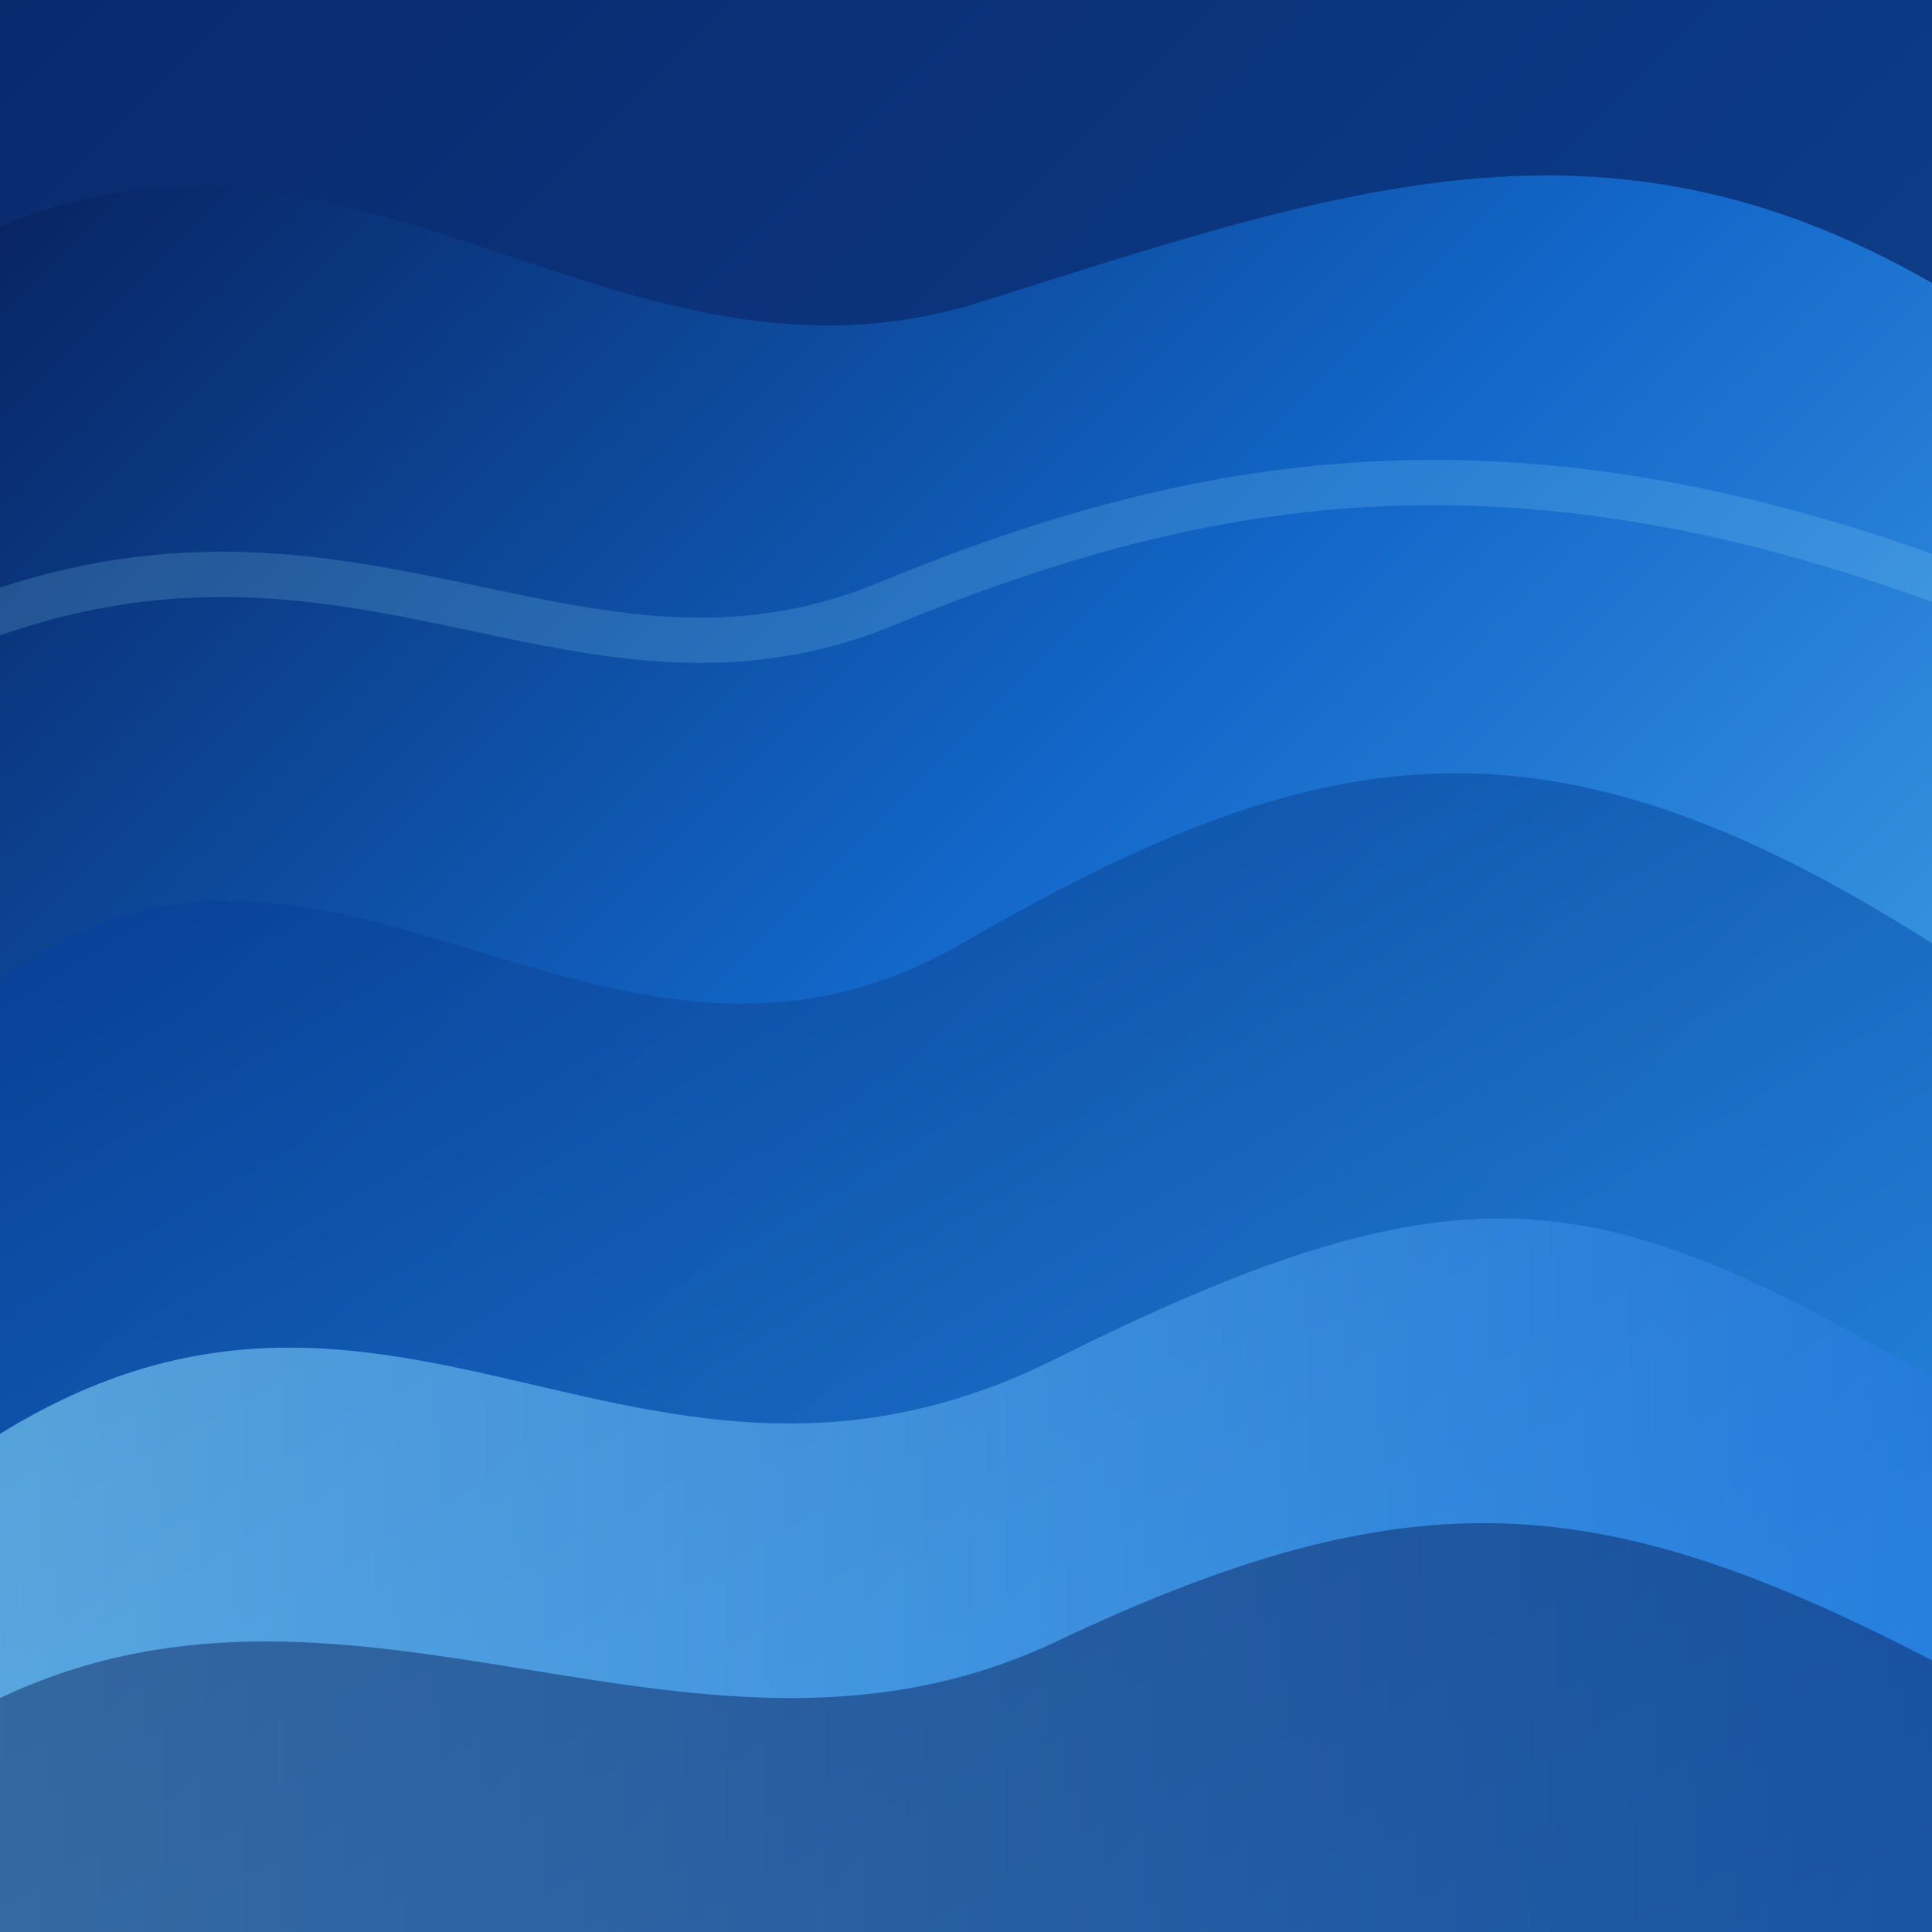
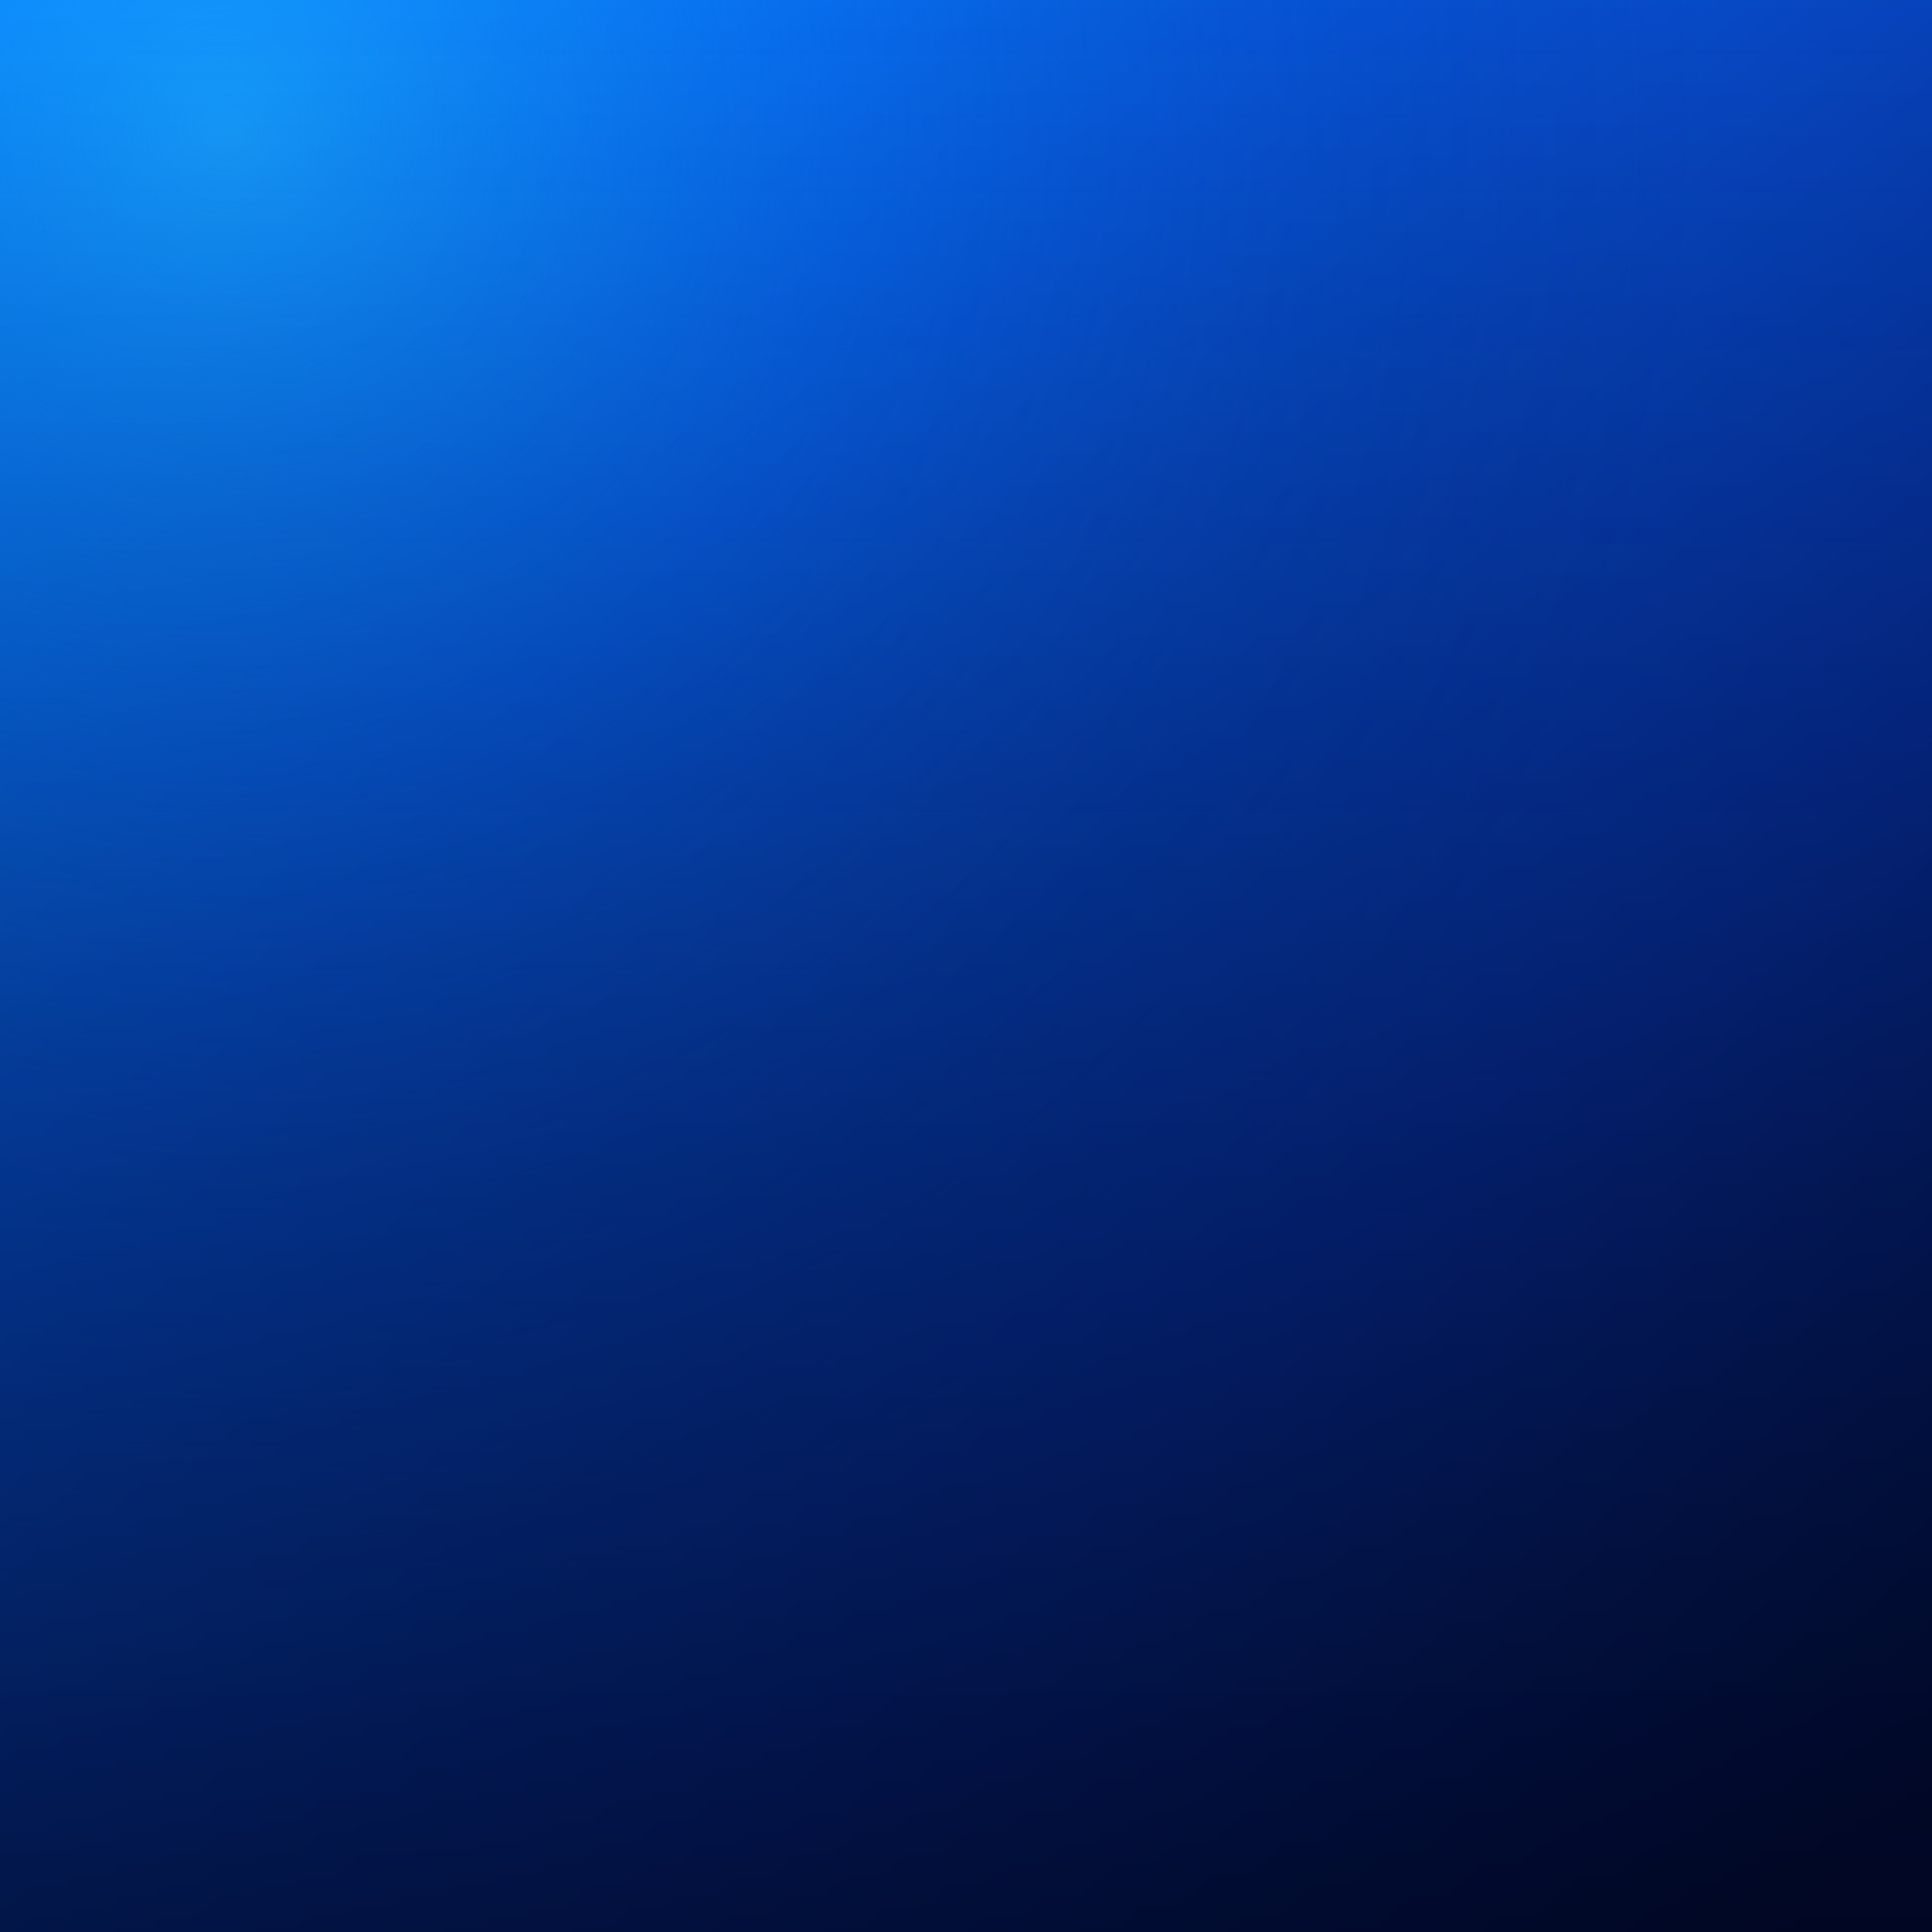
<svg xmlns="http://www.w3.org/2000/svg" width="1024" height="1024" viewBox="0 0 1024 1024">
  <defs>
-     <linearGradient id="base" x1="0" y1="0" x2="1" y2="1">
-       <stop stop-color="#061b55" />
-       <stop offset=".48" stop-color="#1267c9" />
-       <stop offset="1" stop-color="#57b8f5" />
+     <linearGradient id="bg" x1="0" y1="0" x2="0.92" y2="1">
+       <stop offset="0" stop-color="#078cff" />
+       <stop offset=".34" stop-color="#0756dc" />
+       <stop offset=".7" stop-color="#062b91" />
+       <stop offset="1" stop-color="#020b32" />
    </linearGradient>
-     <linearGradient id="wave1" x1="0" y1="0" x2="1" y2="1">
-       <stop stop-color="#063a91" />
-       <stop offset="1" stop-color="#258ce4" />
-     </linearGradient>
-     <linearGradient id="wave2" x1="0" y1="0" x2="1" y2="0">
-       <stop stop-color="#8bdcff" />
-       <stop offset="1" stop-color="#287be0" />
+     <radialGradient id="light" cx="12%" cy="7%" r="76%">
+       <stop offset="0" stop-color="#19a5ff" stop-opacity=".78" />
+       <stop offset=".42" stop-color="#0874f5" stop-opacity=".26" />
+       <stop offset="1" stop-color="#001044" stop-opacity="0" />
+     </radialGradient>
+     <linearGradient id="lower" x1="0" y1="0" x2="0" y2="1">
+       <stop offset="0" stop-color="#00164f" stop-opacity="0" />
+       <stop offset="1" stop-color="#00051d" stop-opacity=".72" />
    </linearGradient>
  </defs>
-   <rect width="1024" height="1024" fill="url(#base)" />
-   <path d="M0 120 C190 40 330 220 520 160 S850 50 1024 150 V0 H0Z" fill="#0a2d73" opacity=".8" />
-   <path d="M0 520 C170 390 320 610 510 500 S820 370 1024 500 V1024 H0Z" fill="url(#wave1)" opacity=".9" />
-   <path d="M0 760 C210 630 340 830 560 720 S850 630 1024 730 V1024 H0Z" fill="url(#wave2)" opacity=".58" />
-   <path d="M0 900 C190 810 370 960 560 870 S850 790 1024 880 V1024 H0Z" fill="#061b55" opacity=".45" />
-   <path d="M-40 340 C180 240 300 390 470 320 S810 220 1060 320" fill="none" stroke="#9de7ff" stroke-width="24" opacity=".18" />
+   <rect width="1024" height="1024" fill="url(#bg)" />
+   <rect width="1024" height="1024" fill="url(#light)" />
+   <rect width="1024" height="1024" fill="url(#lower)" />
</svg>
